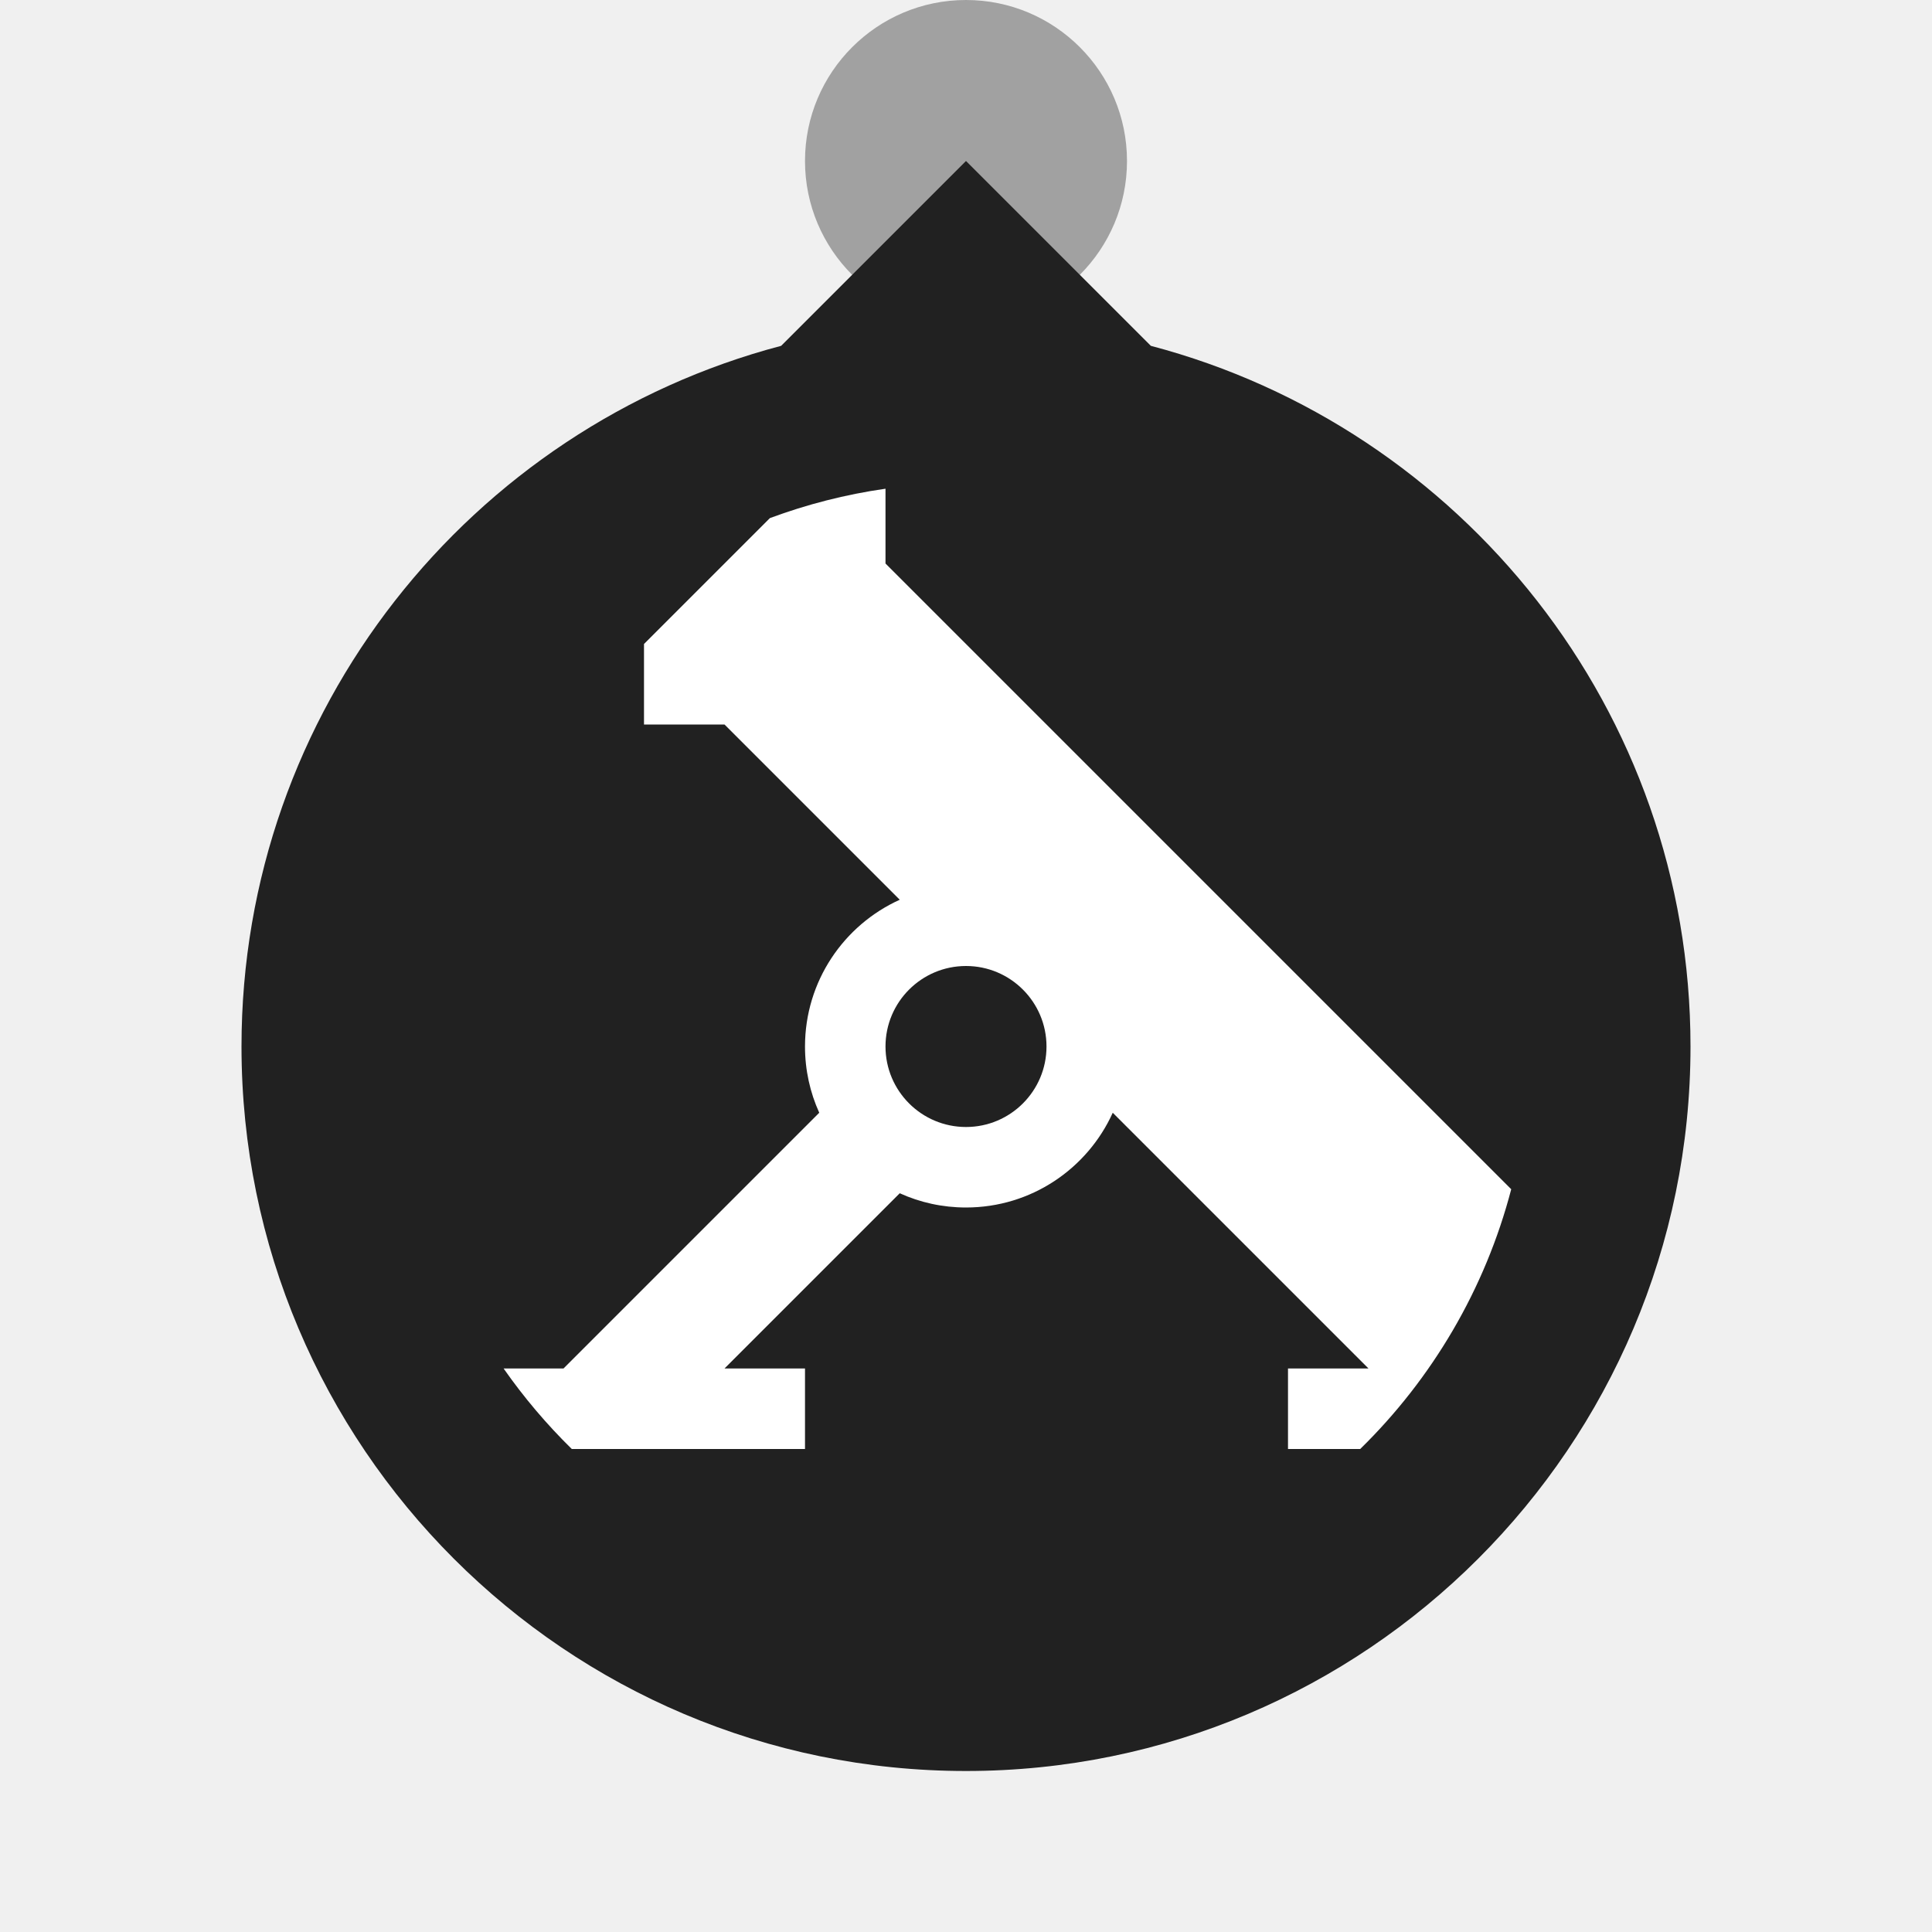
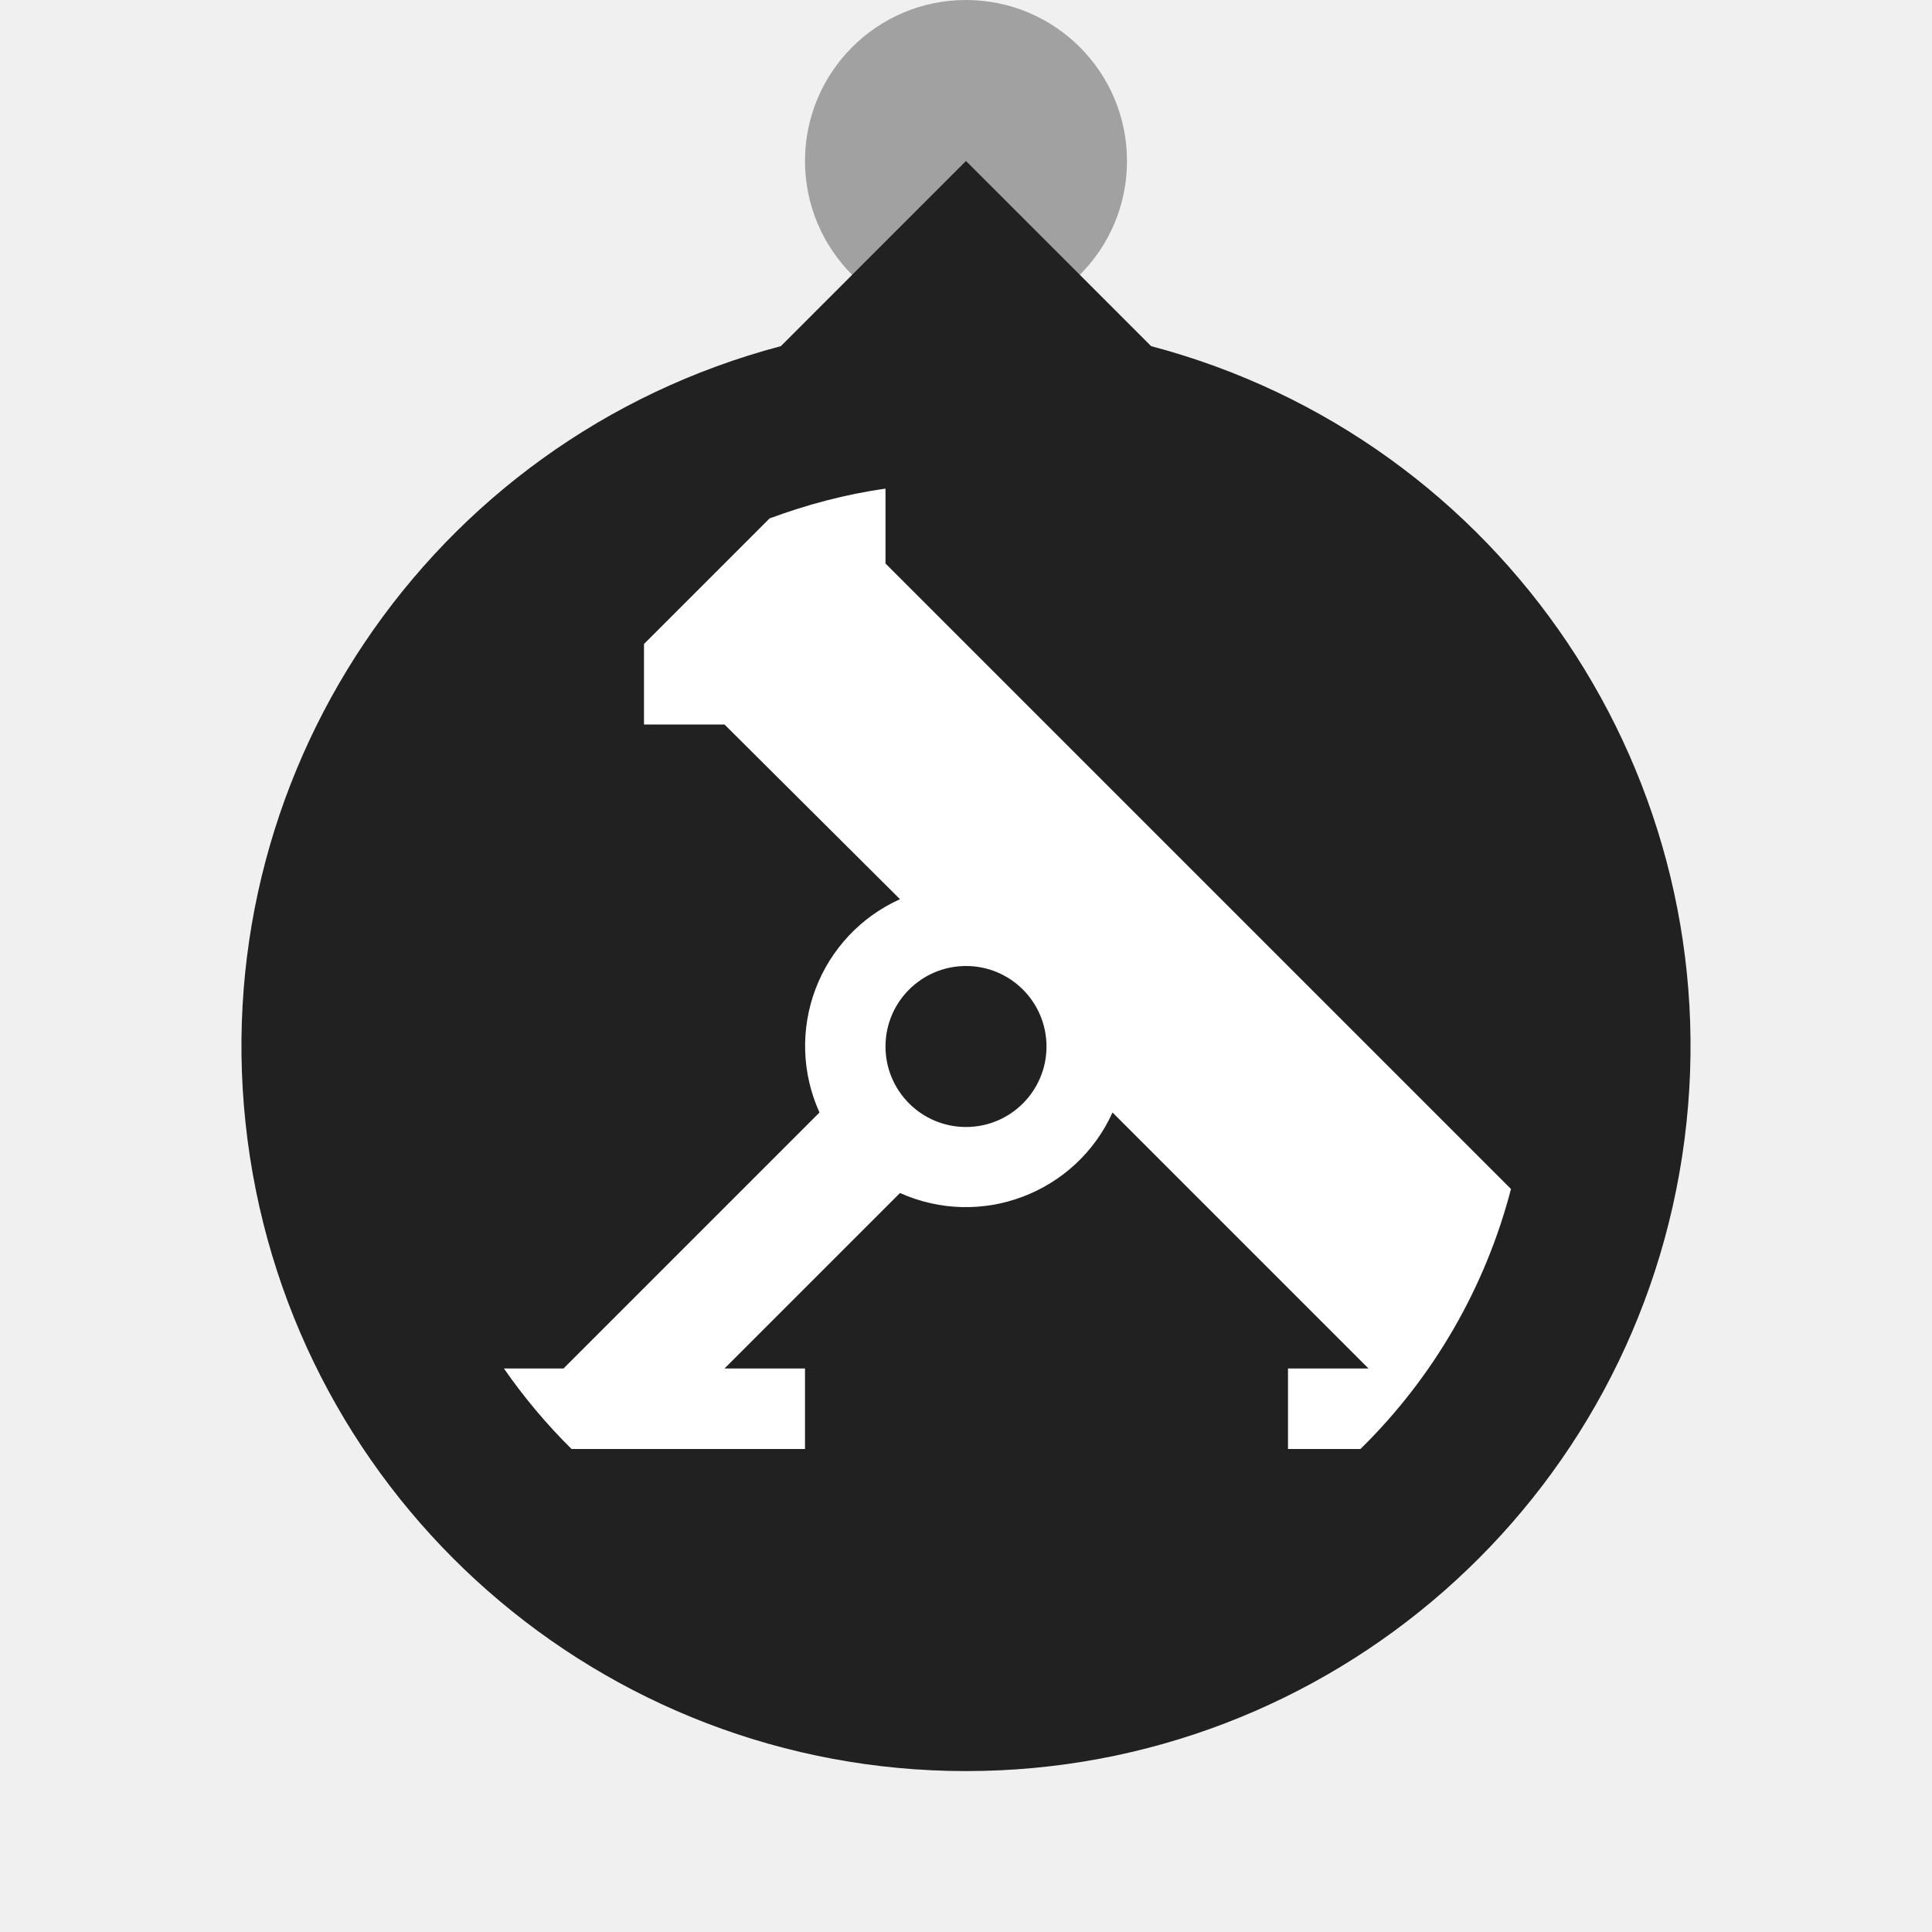
- <svg xmlns="http://www.w3.org/2000/svg" style="isolation:isolate" viewBox="0 0 24 24" width="24" height="24">
+ <svg xmlns="http://www.w3.org/2000/svg" style="isolation:isolate" width="24" height="24">
  <defs>
-     <clipPath id="_clipPath_BhAYopsnWIvHD3mRyNMwkjDb0yvK5Fsu">
-       <rect width="24" height="24" />
+     <clipPath id="a">
+       <path d="M0 0h24v24H0z" />
    </clipPath>
  </defs>
-   <g clip-path="url(#_clipPath_BhAYopsnWIvHD3mRyNMwkjDb0yvK5Fsu)">
-     <path d=" M 14 2 C 14 3.104 13.104 4 12 4 C 10.896 4 10 3.104 10 2 C 10 0.896 10.896 0 12 0 C 13.104 0 14 0.896 14 2 Z " fill="rgb(0,0,0)" fill-opacity="0.33" />
-     <path d=" M 9.704 4.296 L 12 2 L 14.296 4.296 C 18.153 5.312 21 8.826 21 13 C 21 17.967 16.967 22 12 22 C 7.033 22 3 17.967 3 13 C 3 8.826 5.847 5.312 9.704 4.296 Z " fill-rule="evenodd" fill="rgb(33,33,33)" />
-     <path d=" M 6.256 17 L 7 17 L 10.177 13.823 L 10.177 13.823 C 10.063 13.572 10 13.293 10 13 C 10 12.189 10.483 11.491 11.177 11.177 L 9 9 L 8 9 L 8 8 L 9.564 6.436 C 10.022 6.266 10.502 6.142 11 6.071 L 11 7 L 18.773 14.773 C 18.448 16.017 17.789 17.127 16.897 18 L 16 18 L 16 17 L 17 17 L 13.823 13.823 C 13.509 14.517 12.811 15 12 15 C 11.707 15 11.428 14.937 11.177 14.823 L 9 17 L 10 17 L 10 18 L 7.103 18 C 6.791 17.694 6.507 17.359 6.256 17 Z  M 11 13 C 11 12.448 11.448 12 12 12 C 12.552 12 13 12.448 13 13 C 13 13.552 12.552 14 12 14 C 11.448 14 11 13.552 11 13 L 11 13 Z " fill-rule="evenodd" fill="rgb(255,255,255)" />
+   <g clip-path="url(#a)">
+     <path d="M14 2a2 2 0 1 1-4 0 2 2 0 0 1 4 0z" fill-opacity=".33" />
+     <path d="M9.7 4.3L12 2l2.3 2.3a9 9 0 1 1-4.6 0z" fill-rule="evenodd" fill="#212121" />
+     <path d="M6.26 17H7l3.18-3.18a2 2 0 0 1 1-2.65L9 9H8V8l1.56-1.56c.46-.17.94-.3 1.44-.37V7l7.77 7.77A6.99 6.99 0 0 1 16.9 18H16v-1h1l-3.18-3.18a2 2 0 0 1-2.64 1L9 17h1v1H7.1a7.1 7.1 0 0 1-.84-1zM11 13a1 1 0 1 1 2 0 1 1 0 0 1-2 0z" fill-rule="evenodd" fill="#FFF" />
  </g>
</svg>
